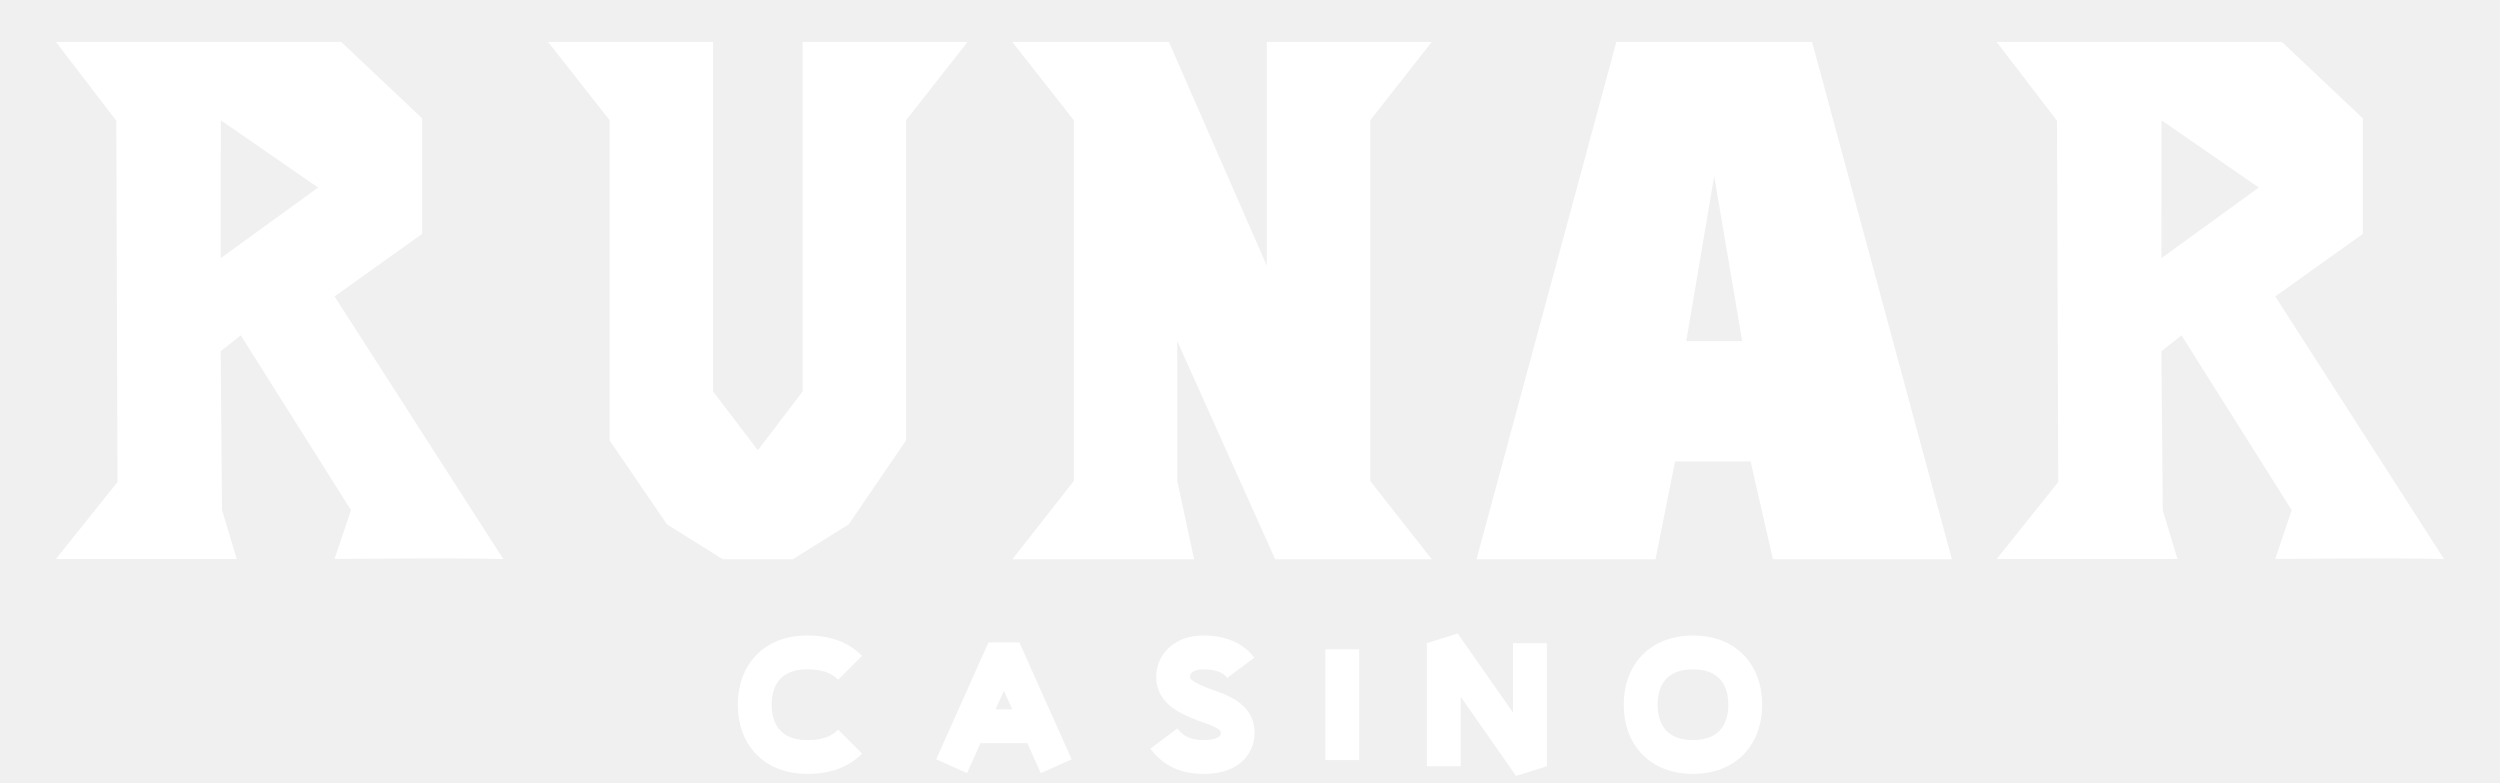
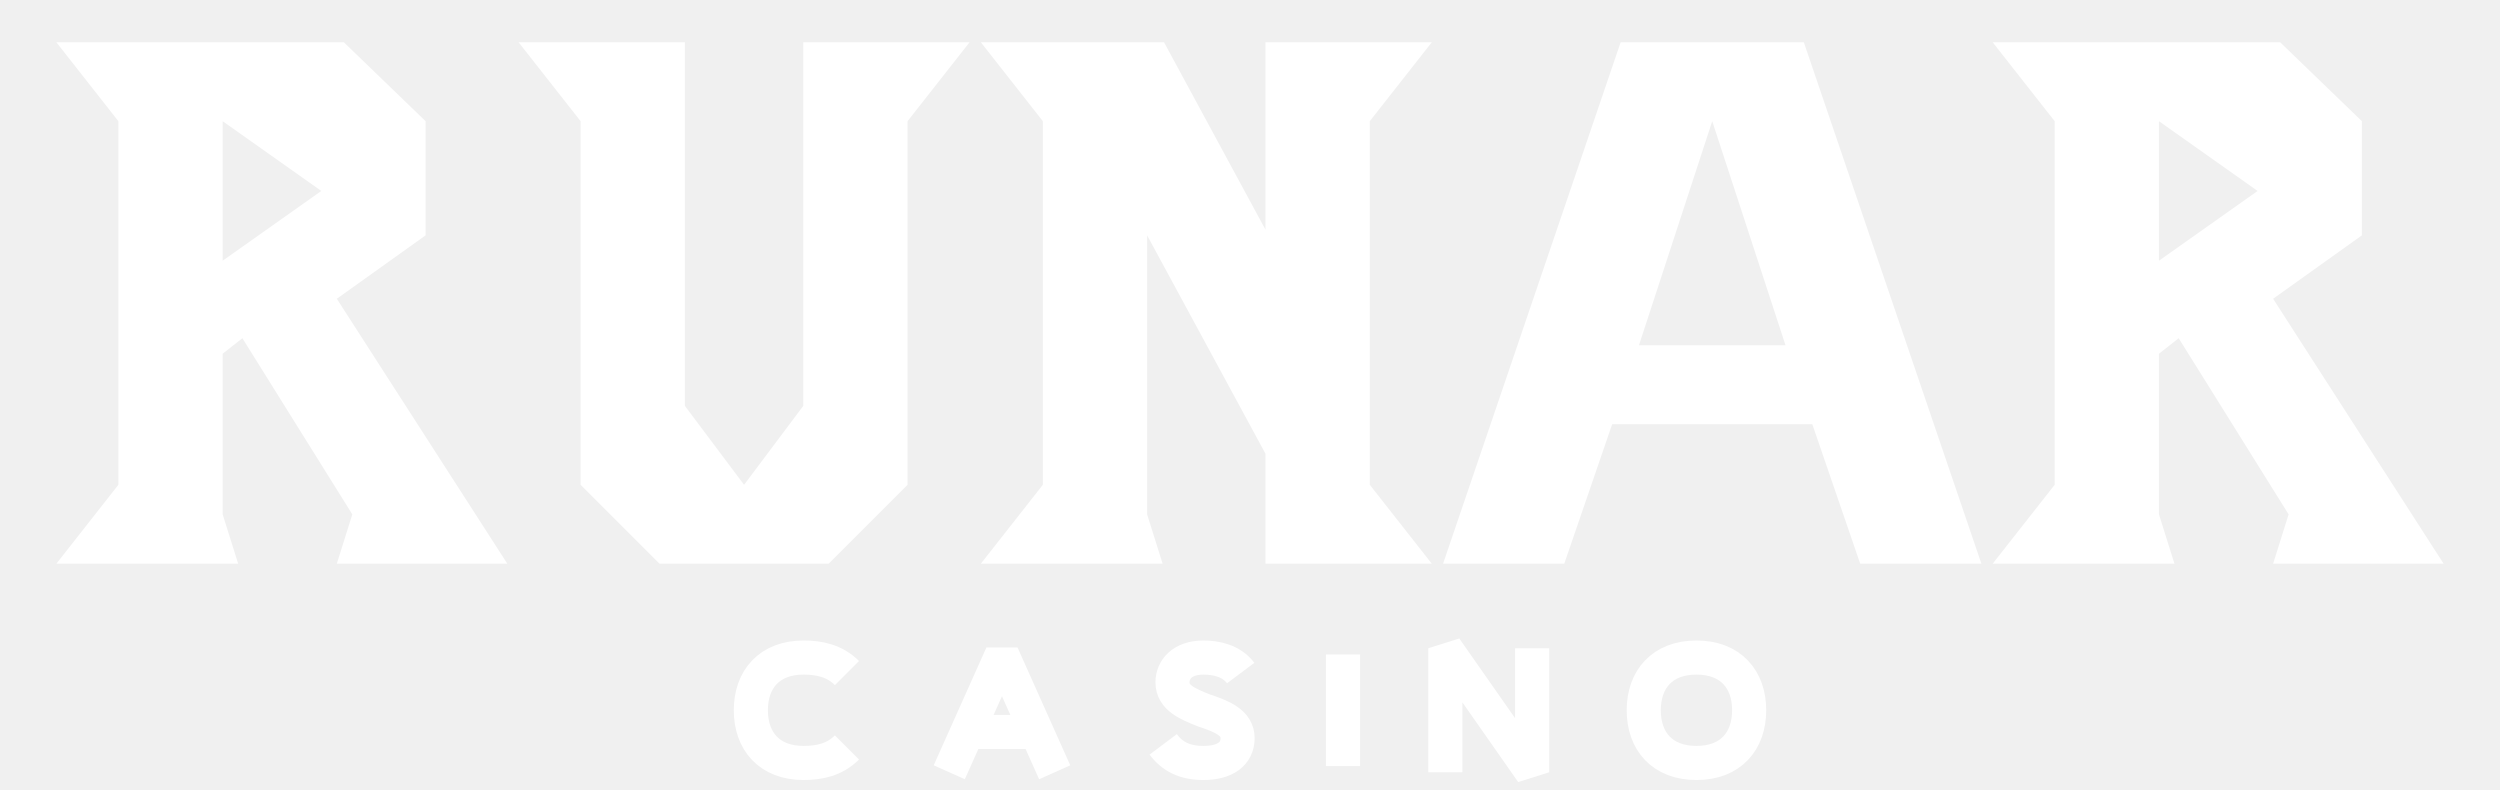
- <svg xmlns="http://www.w3.org/2000/svg" viewBox="-40 -30 1788 560" role="img" aria-label="Runar Casino">
+ <svg xmlns="http://www.w3.org/2000/svg" viewBox="-40 -30 1774 560" role="img" aria-label="Runar Casino">
  <g fill="#fff" fill-rule="evenodd">
-     <path transform="translate(0 0)" d="M0 0 L204.05 0 L261.89 54.62 L261.89 137.26 L199.26 182 L319.96 369.81 C280.51 368.91 214.75 369.77 199.26 369.72 L211.03 334.84 L132.2 209.82 L117.83 221.19 L118.79 334.84 L129.33 369.81 L0 369.81 L44.05 314.73 L43.18 56.37 L0 0 Z M117.91 56.03 L117.83 154.67 L187.51 104.13 L117.91 56.03 Z" />
-     <path transform="translate(352 0)" d="M0 0 L118 0 L118 250 L150 292 L182 250 L182 0 L300 0 L256 56 L256 285 L215 345 L175 370 L125 370 L85 345 L44 285 L44 56 Z" />
-     <path transform="translate(684 0)" d="M0 0 L112 0 L182 160 L182 0 L300 0 L256 56 L256 314 L300 370 L188 370 L118 214 L118 314 L130 370 L0 370 L44 314 L44 56 Z" />
-     <path transform="translate(1016 0)" d="M100 0 L240 0 L340 370 L212 370 L196 300 L142 300 L128 370 L0 370 Z M150 214 L190 214 L170 96 Z" />
-     <path transform="translate(1388 0)" d="M0 0 L204.05 0 L261.89 54.62 L261.89 137.26 L199.26 182 L319.96 369.81 C280.51 368.91 214.75 369.77 199.26 369.72 L211.03 334.84 L132.2 209.82 L117.83 221.19 L118.79 334.84 L129.33 369.81 L0 369.81 L44.05 314.73 L43.18 56.37 L0 0 Z M117.91 56.03 L117.83 154.67 L187.51 104.13 L117.91 56.03 Z" />
+     <path transform="translate(0 0)" d="M0 0 L204 0 L262 56 L262 137 L199 182 L320 370 L199 370 L210 335 L132 210 L118 221 L118 335 L129 370 L0 370 L44 314 L44 56 Z M118 56 L118 155 L188 105.5 Z" />
+     <path transform="translate(328 0)" d="M0 0 L118 0 L118 258 L160 314 L202 258 L202 0 L320 0 L276 56 L276 314 L220 370 L100 370 L44 314 L44 56 Z" />
+     <path transform="translate(656 0)" d="M0 0 L130 0 L202 133 L202 0 L320 0 L276 56 L276 314 L320 370 L202 370 L202 292 L118 137 L118 335 L129 370 L0 370 L44 314 L44 56 Z" />
+     <path transform="translate(984 0)" d="M126 0 L256 0 L382 370 L296 370 L262 271 L120 271 L86 370 L0 370 Z M139 215 L243 215 L191 56 Z" />
+     <path transform="translate(1374 0)" d="M0 0 L204 0 L262 56 L262 137 L199 182 L320 370 L199 370 L210 335 L132 210 L118 221 L118 335 L129 370 L0 370 L44 314 L44 56 Z M118 56 L118 155 L188 105.5 Z" />
  </g>
-   <g transform="translate(493.2 430) scale(2.2)" fill="none" stroke="#fff" stroke-width="11" stroke-linejoin="bevel">
+   <g transform="translate(486.2 430) scale(2.2)" fill="none" stroke="#fff" stroke-width="11" stroke-linejoin="bevel">
    <path transform="translate(0 0)" d="M34 8 C30 4 25 3 20 3 C9 3 3 10 3 20 C3 30 9 37 20 37 C25 37 30 36 34 32" />
    <path transform="translate(64 0)" d="M3 40 L20 2 L37 40 M9 27 L31 27" />
    <path transform="translate(134 0)" d="M27 8 C24 4 19 3 15 3 C8 3 5 7 5 11 C5 16 10 18 15 20 C21 22 26 24 26 29 C26 34 22 37 15 37 C9 37 5 35 2 31" />
    <path transform="translate(194 0)" d="M0 2 L0 38" />
    <path transform="translate(224 0)" d="M3 40 L3 0 L31 40 L31 0" />
    <path transform="translate(288 0)" d="M20 3 C9 3 3 10 3 20 C3 30 9 37 20 37 C31 37 37 30 37 20 C37 10 31 3 20 3 Z" />
  </g>
</svg>
